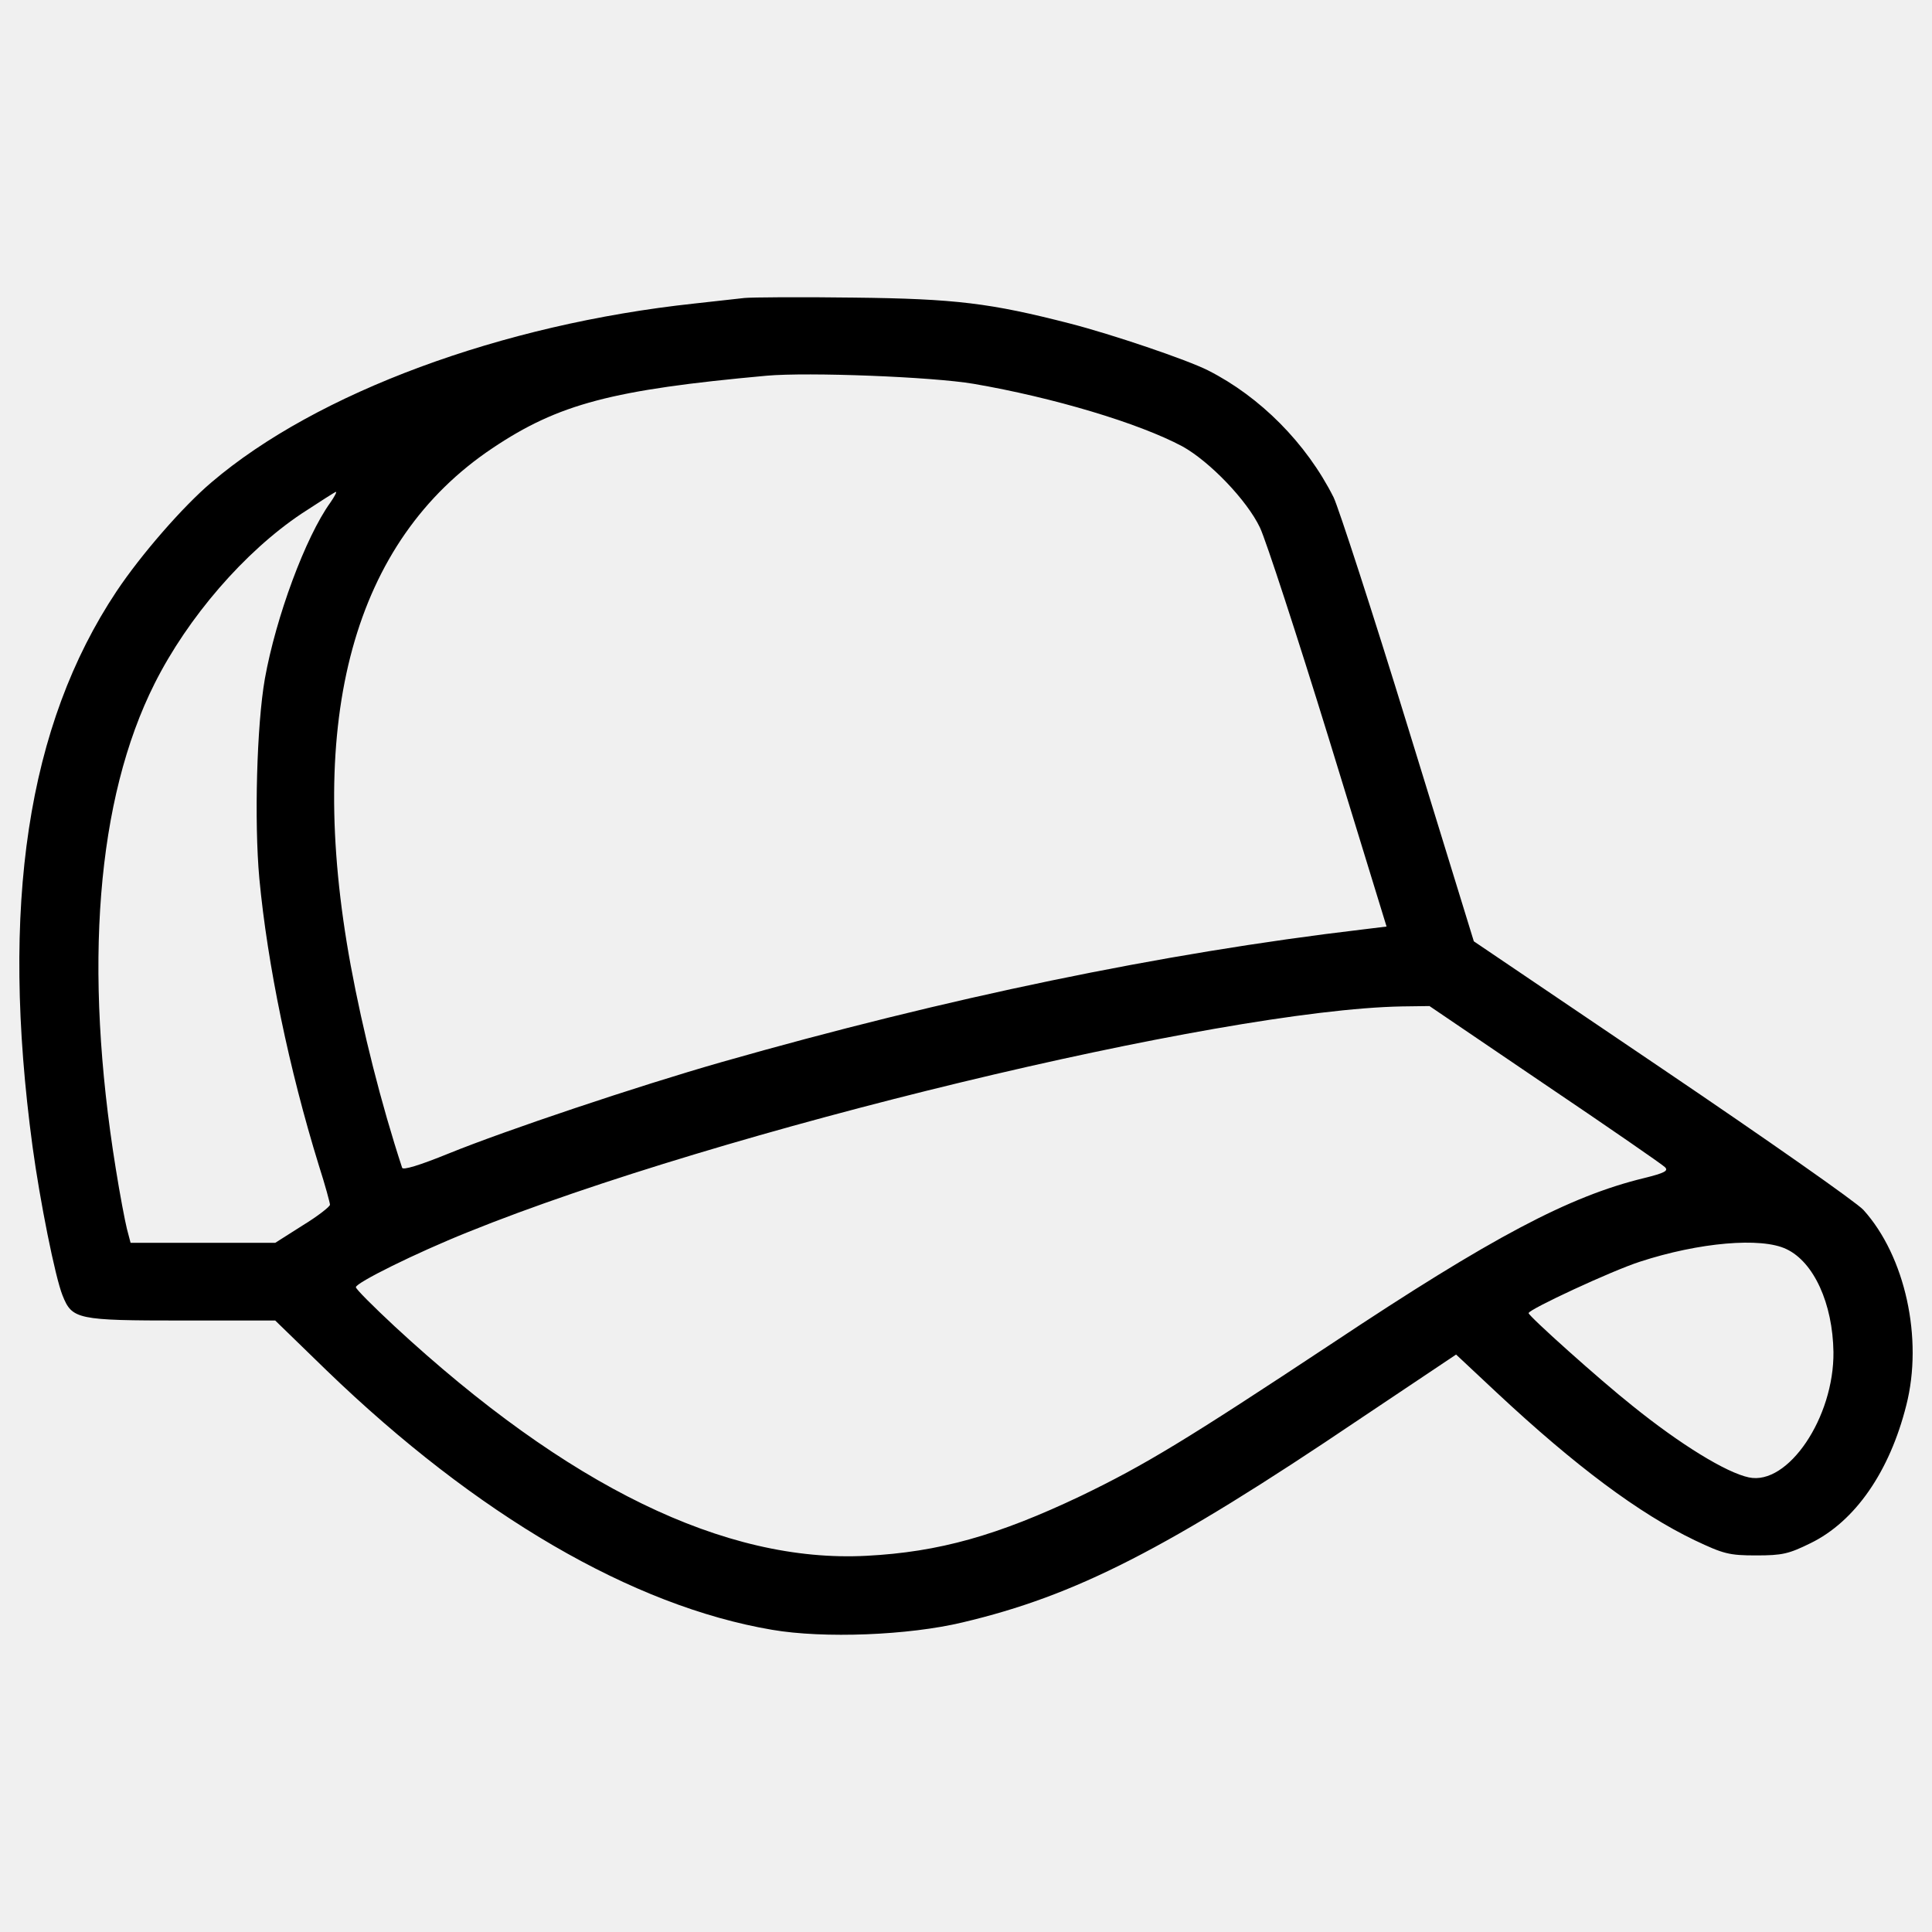
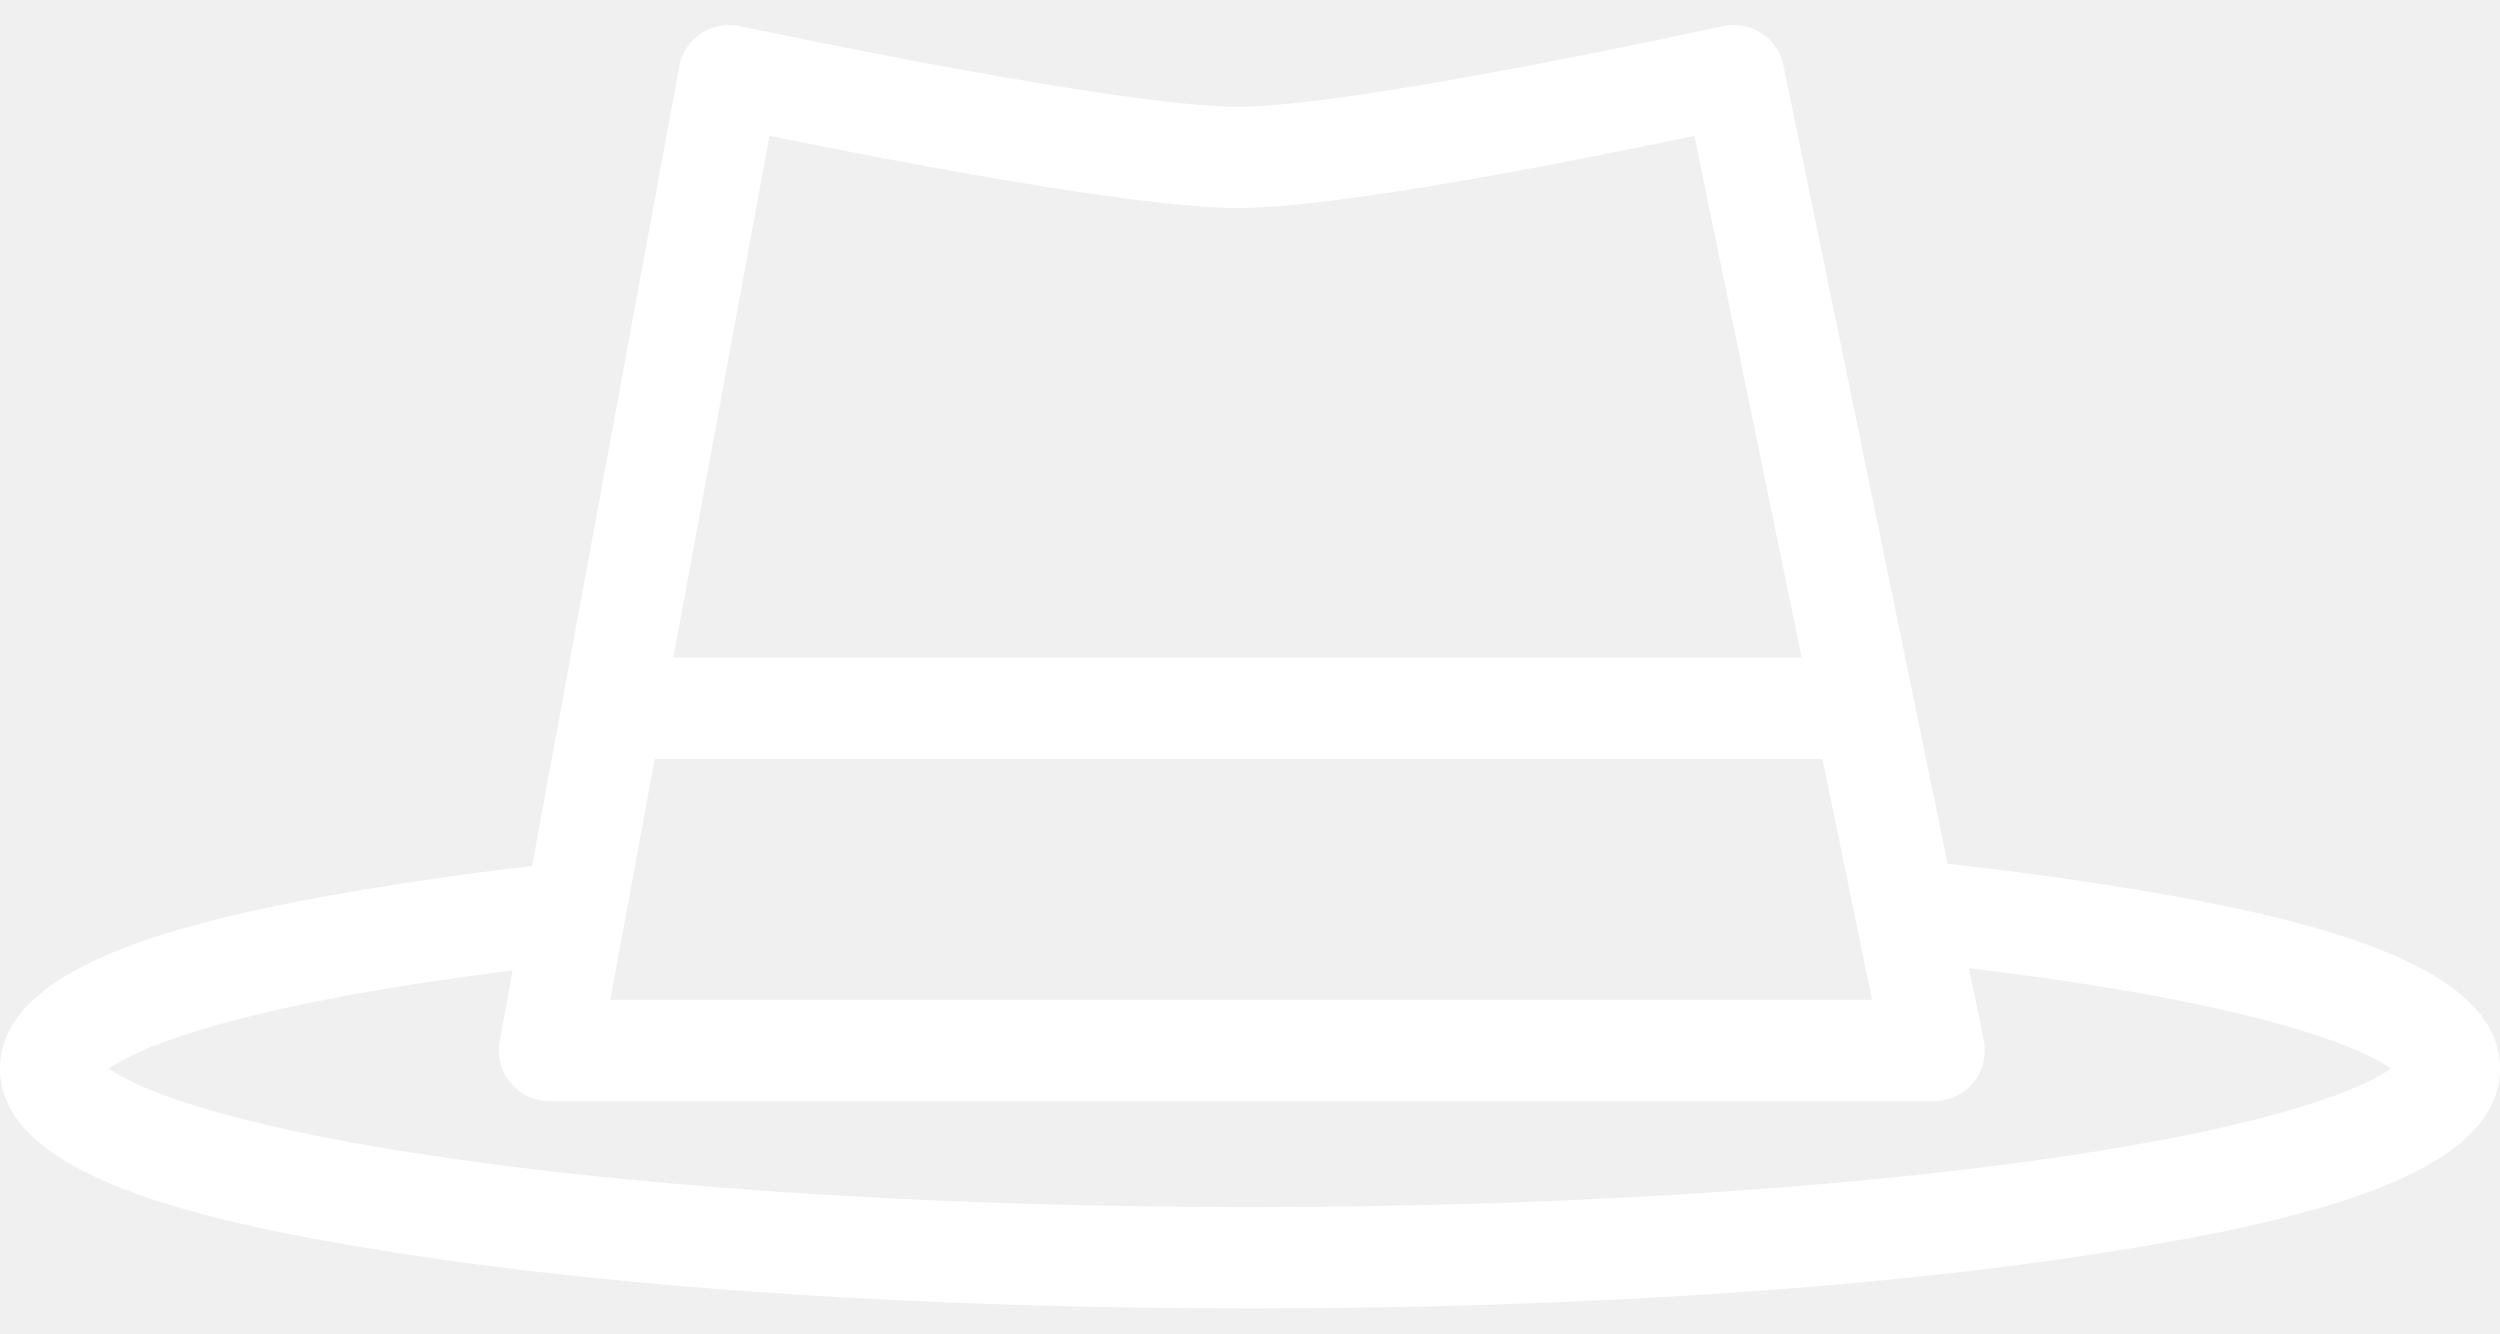
- <svg xmlns="http://www.w3.org/2000/svg" version="1.1" x="0px" y="0px" viewBox="0 0 1000 1000" enable-background="new 0 0 1000 1000" xml:space="preserve">
-   <g>
-     <g transform="translate(0,511) scale(0.1,-0.1)">
-       <path d="M3852.6,3567.6c-36.4-3.8-153.2-17.2-258.5-28.7C2594.6,3431.6,1639,3077.4,1095.2,2614c-147.4-124.5-365.7-375.3-492.1-564.9C141.7,1355.9,0,423.4,168.5-825.1c38.3-281.5,116.8-674,155.1-769.8C373.3-1719.3,398.2-1725,944-1725h480.6l266.1-258.5c775.5-748.7,1583.6-1219.8,2305.5-1342.3c268.1-46,706.6-28.7,986.1,38.3c584,137.9,1055.1,377.2,2056.5,1053.2l497.9,333.2l210.6-197.2c407.9-381,737.2-626.2,1024.4-764c149.4-70.8,178.1-78.5,317.9-78.5c135.9,0,168.5,7.7,281.5,63.2c231.7,113,409.8,371.5,495.9,714.2c88.1,344.7-5.7,771.7-222.1,1011c-34.5,38.3-501.7,365.7-1039.8,729.6l-976.6,660.6l-338.9,1101c-185.7,605.1-361.9,1145.1-386.8,1196.8c-141.7,281.5-381,520.8-649.1,656.8c-109.2,55.5-499.8,187.7-716.2,243.2c-409.8,105.3-591.7,128.3-1120.2,134C4143.7,3573.3,3889,3571.4,3852.6,3567.6z M5039.8,3123.3c411.7-70.8,854-203,1080-323.6c141.7-78.5,335.1-279.6,402.1-421.3c30.6-65.1,191.5-557.2,356.2-1091.5l298.7-972.7L7052.3,299C6012.5,176.4,4900-55.3,3737.7-386.6c-442.3-126.4-1120.2-354.2-1413.1-473c-155.1-63.2-239.4-88.1-243.2-74.7c-109.2,333.2-203,706.6-266.2,1047.4c-235.5,1282.9,15.3,2196.3,733.4,2676.9c342.8,229.8,620.4,302.5,1418.9,375.3C4183.9,3184.6,4825.3,3159.7,5039.8,3123.3z M1709.9,2508.7c-128.3-178.1-281.5-591.7-338.9-911.5c-42.1-239.4-55.5-739.1-28.7-1034C1384.4,117,1495.4-421,1650.5-922.7c32.6-101.5,57.4-193.4,57.4-203c0-9.6-63.2-59.4-141.7-107.2l-141.7-90h-373.4H675.9l-19.1,72.8c-9.6,38.3-36.4,178.1-57.4,310.2C430.8,101.7,499.7,974.9,800.4,1572.3c172.3,342.8,465.3,681.7,760.2,878.9c93.8,61.3,174.2,113,178.1,113C1744.4,2564.2,1731,2539.3,1709.9,2508.7z M7994.4-501.4c329.4-222.1,608.9-415.5,622.3-428.9c21.1-19.2,1.9-30.6-107.2-57.5c-386.8-93.8-788.9-306.4-1612.3-854c-758.3-501.7-968.9-630-1302.1-790.8c-430.8-204.9-735.3-291-1110.6-310.2c-731.5-38.3-1547.2,360-2441.4,1187.2c-111.1,103.4-201.1,193.4-201.1,203c0,23,308.3,176.2,580.2,285.3c1302.1,526.6,3891,1150.8,4835,1168.1l141.7,1.9L7994.4-501.4z M9246.7-1355.5c141.7-67,239.4-281.5,243.2-532.3c3.8-338.9-235.5-693.2-438.5-649.1c-116.8,24.9-354.2,170.4-603.2,371.5c-166.6,132.1-536.2,463.4-536.2,478.7c0,19.2,432.7,220.2,576.4,266.2C8792.9-1321,9116.5-1292.3,9246.7-1355.5z" />
-     </g>
-   </g>
+ <svg xmlns="http://www.w3.org/2000/svg" width="60" height="32" viewBox="0 0 60 32" fill="none">
+   <path d="M50.543 21.234C49.356 21.047 48.081 20.88 46.743 20.73L45.925 16.755V16.754L42.802 1.569C42.735 1.251 42.546 0.971 42.273 0.794C42.001 0.616 41.667 0.556 41.349 0.626C41.263 0.647 32.525 2.562 29.718 2.562C26.826 2.562 17.843 0.645 17.753 0.626C17.433 0.557 17.097 0.621 16.823 0.803C16.55 0.985 16.362 1.27 16.302 1.594L13.511 16.752V16.755L12.769 20.783C11.607 20.919 10.499 21.071 9.457 21.234C4.78 21.972 0 23.073 0 25.646C0 28.218 4.781 29.32 9.457 30.058C14.953 30.926 22.251 31.402 30 31.402C37.752 31.402 45.046 30.925 50.543 30.058C55.221 29.32 60 28.218 60 25.646C59.999 23.071 55.219 21.972 50.542 21.234L50.543 21.234ZM49.156 27.807C43.908 28.557 37.105 28.97 29.998 28.97C22.89 28.97 16.087 28.558 10.841 27.807C5.061 26.98 3.178 26.043 2.61 25.646C3.178 25.249 5.061 24.313 10.841 23.486C11.316 23.418 11.807 23.354 12.304 23.291L11.991 24.991C11.926 25.346 12.022 25.713 12.253 25.99C12.483 26.267 12.826 26.429 13.187 26.429H46.42C46.784 26.429 47.132 26.264 47.362 25.98C47.593 25.696 47.683 25.325 47.611 24.966L47.256 23.237C47.907 23.315 48.543 23.399 49.155 23.486C54.934 24.312 56.819 25.25 57.387 25.646C56.821 26.043 54.936 26.979 49.156 27.807L49.156 27.807ZM40.664 3.26L43.24 15.782H16.161L18.468 3.258C21.101 3.798 27.225 4.993 29.716 4.993C32.142 4.994 38.093 3.802 40.665 3.26L40.664 3.26ZM14.699 23.716L15.713 18.216H43.739L44.929 23.995H14.648L14.699 23.716Z" fill="white" />
</svg>
